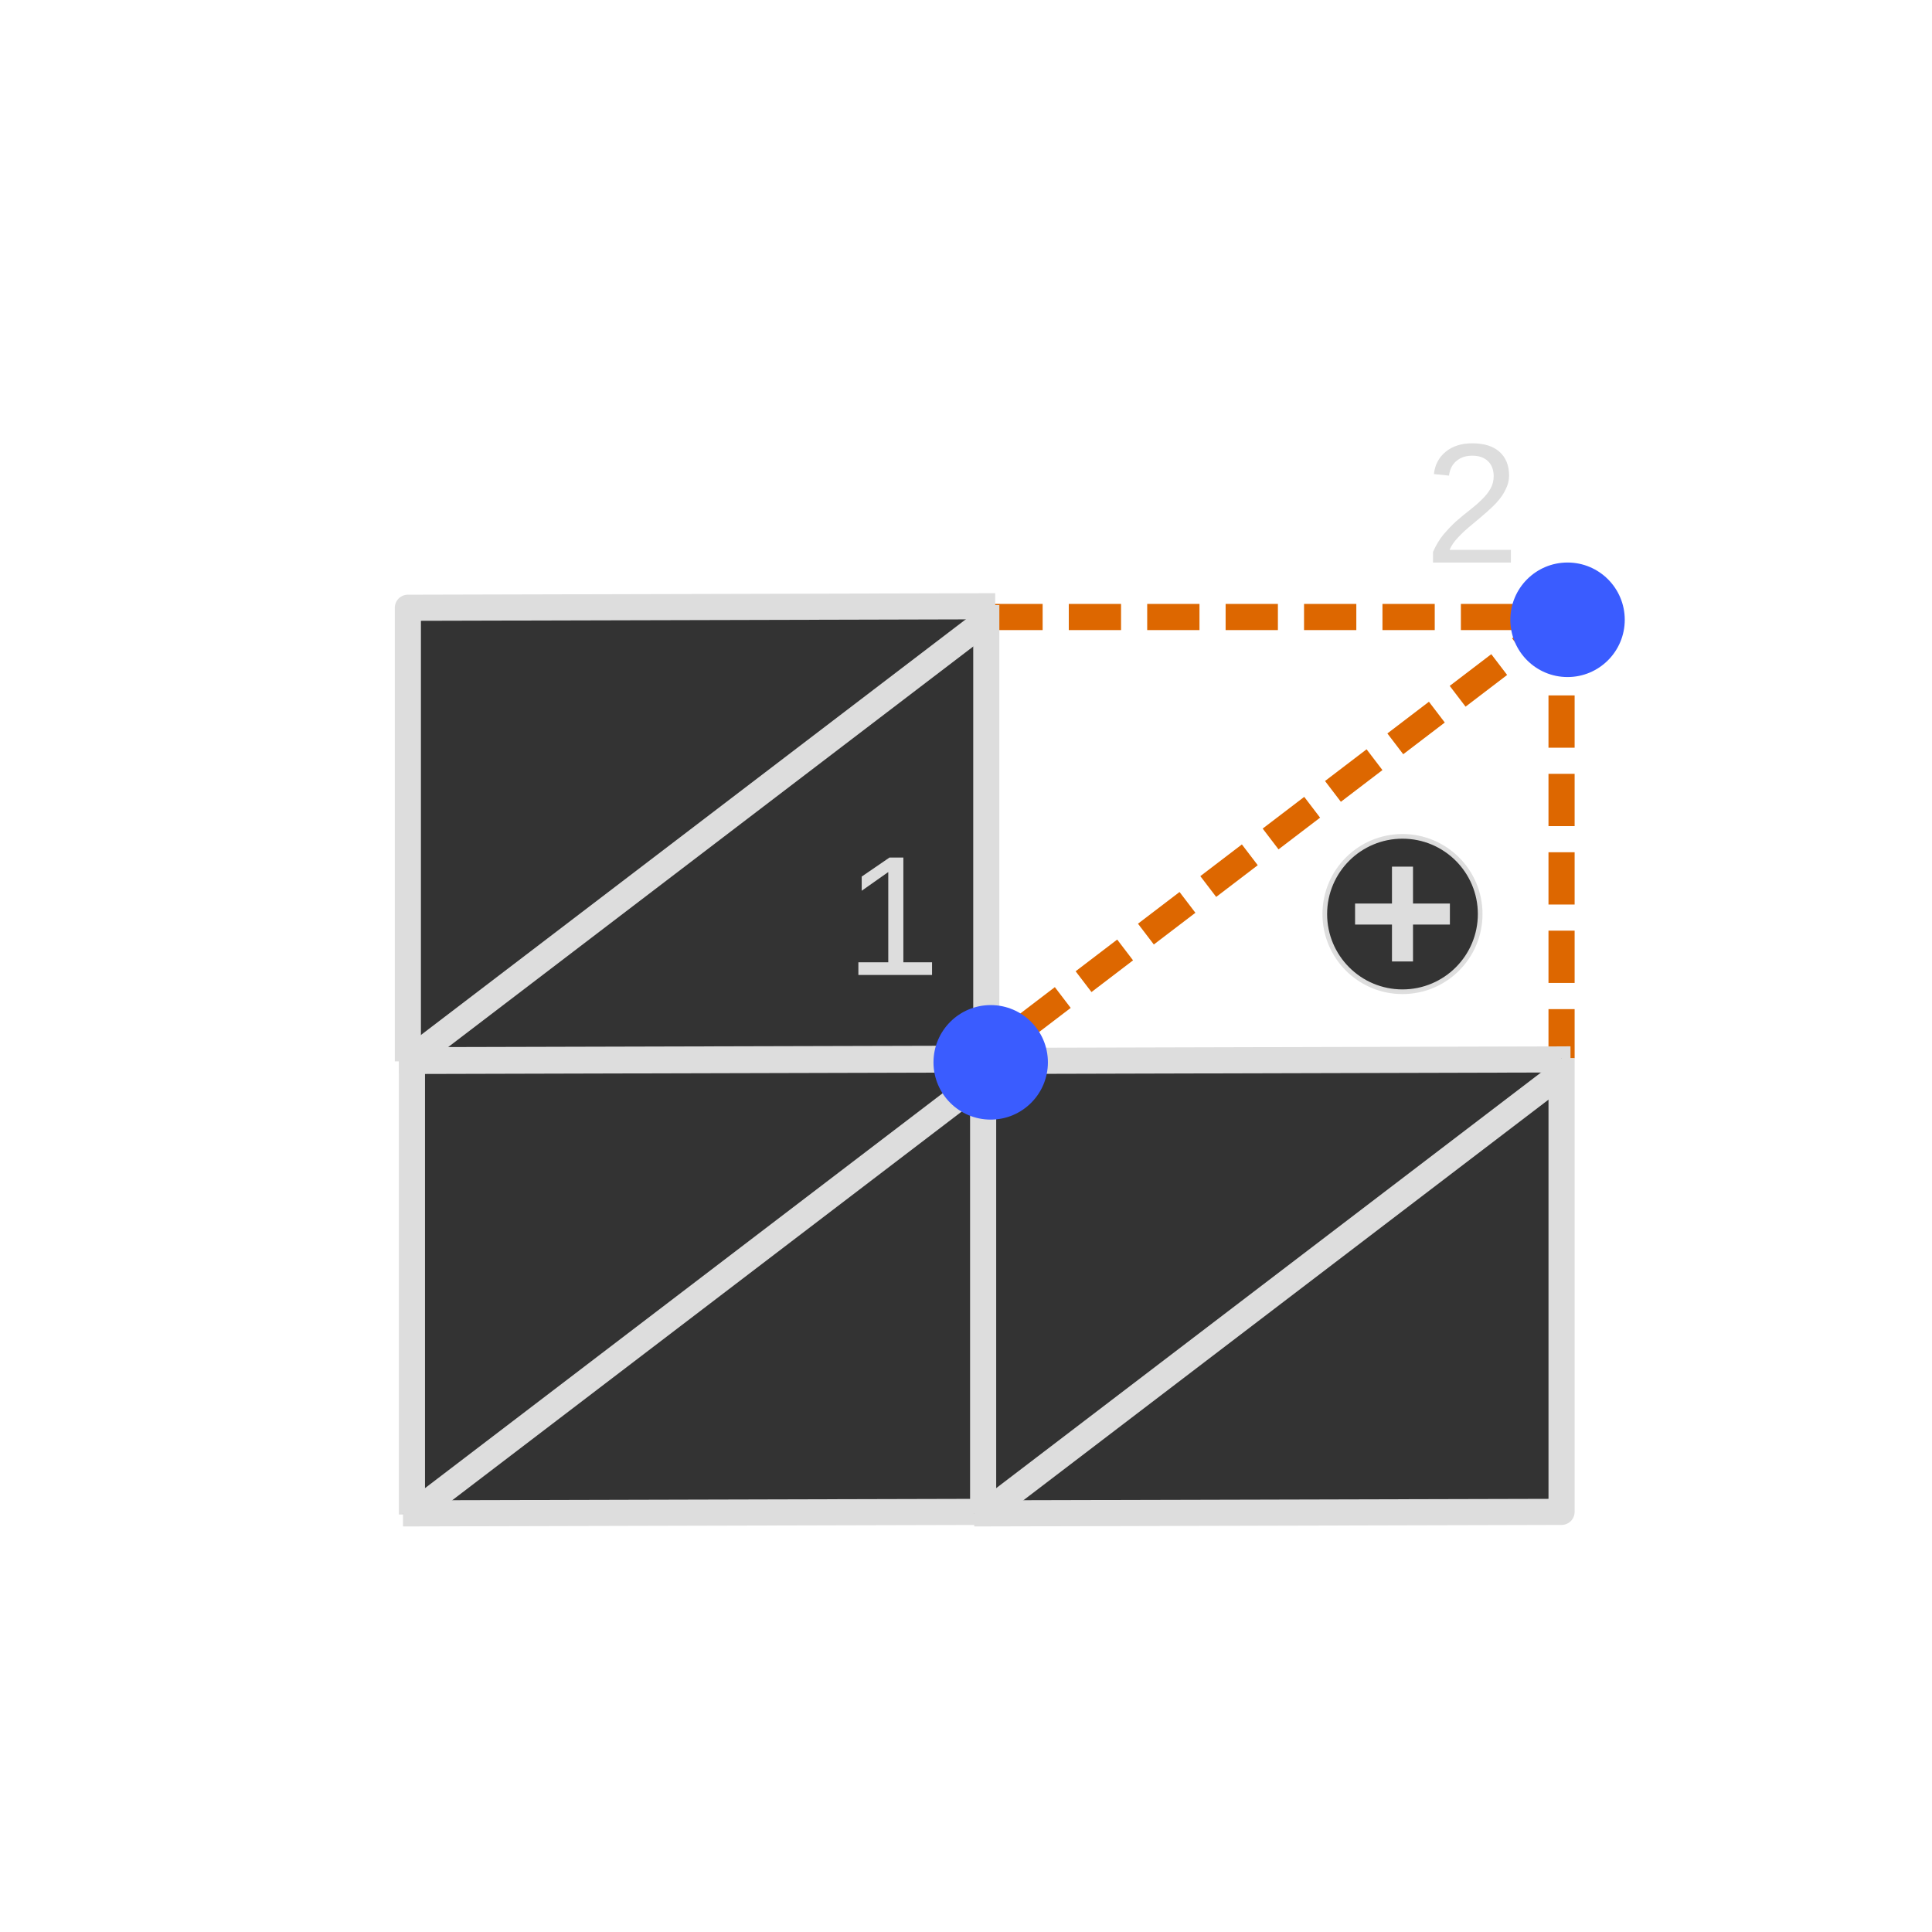
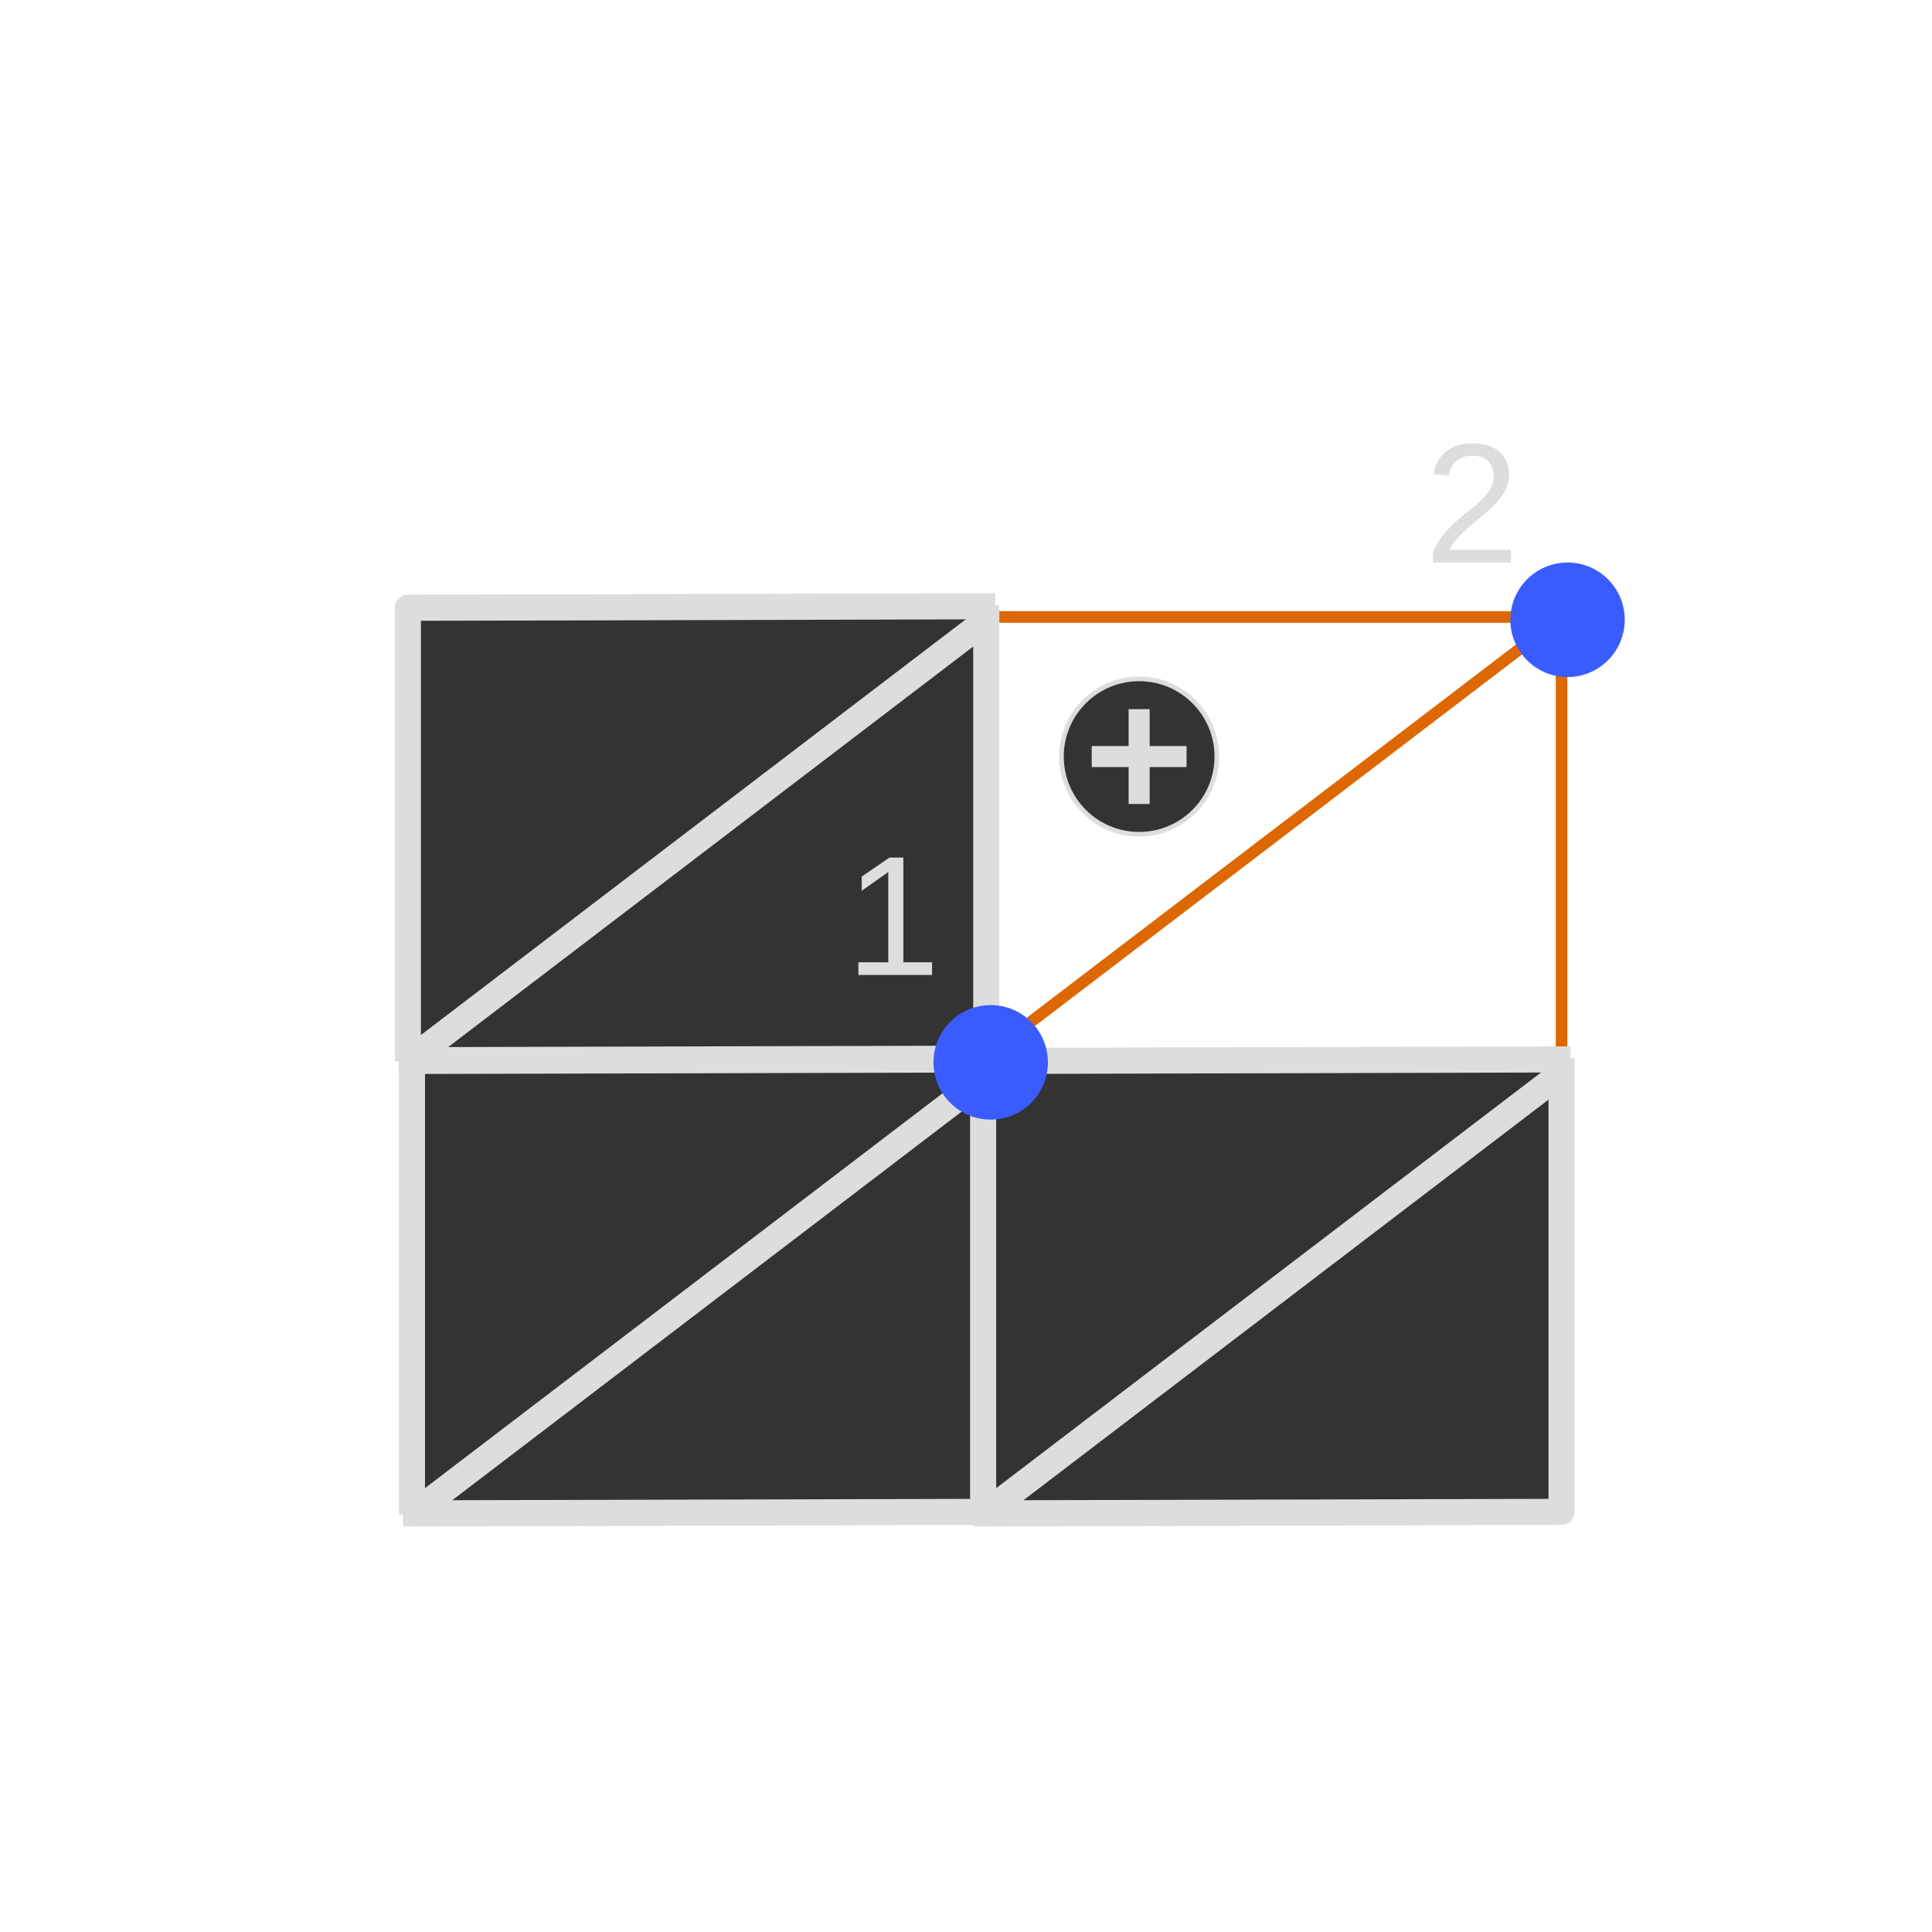
<svg xmlns="http://www.w3.org/2000/svg" id="svg1397" version="1.1" viewBox="0 0 100 100" height="100mm" width="100mm">
  <defs id="defs1391">
    <marker style="overflow:visible" id="Arrow1Lstart" refX="0.0" refY="0.0" orient="auto">
      <path transform="scale(0.8) translate(12.5,0)" style="fill-rule:evenodd;stroke:#000000;stroke-width:1.0pt" d="M 0.0,0.0 L 5.0,-5.0 L -12.5,0.0 L 5.0,5.0 L 0.0,0.0 z " id="path2844" />
    </marker>
    <linearGradient id="linearGradient3996">
      <stop style="stop-color:#333333;stop-opacity:1;" offset="0" id="stop3994" />
    </linearGradient>
  </defs>
  <g id="layer1">
-     <path id="rect1484-06-9-2-36" style="display:inline;fill:none;fill-opacity:1;stroke:#dd6700;stroke-width:1.353;stroke-linejoin:round;stroke-miterlimit:4;stroke-dasharray:2.706,1.353;stroke-dashoffset:0;stroke-opacity:1;paint-order:fill markers stroke" d="M 80.826,31.936 50.676,54.937" />
-     <path id="rect1484-06-9-2-36-5" style="display:inline;fill:none;fill-opacity:1;stroke:#dd6700;stroke-width:1.353;stroke-linejoin:round;stroke-miterlimit:4;stroke-dasharray:2.706, 1.353;stroke-dashoffset:0;stroke-opacity:1;paint-order:fill markers stroke" d="m 80.826,31.936 1e-5,22.839" />
-     <path id="rect1484-06-9-2-36-5-3" style="display:inline;fill:none;fill-opacity:1;stroke:#dd6700;stroke-width:1.353;stroke-linejoin:round;stroke-miterlimit:4;stroke-dasharray:2.706, 1.353;stroke-dashoffset:0;stroke-opacity:1;paint-order:fill markers stroke" d="M 51.261,31.936 H 80.826" />
+     <path id="rect1484-06-9-2-36" style="display:inline;fill:none;fill-opacity:1;stroke:#dd6700;stroke-width:0.6;stroke-linejoin:round;stroke-miterlimit:4;stroke-dasharray:none;stroke-dashoffset:0;stroke-opacity:1;paint-order:fill markers stroke" d="M 80.826,31.936 50.676,54.937" />
+     <path id="rect1484-06-9-2-36-5" style="display:inline;fill:none;fill-opacity:1;stroke:#dd6700;stroke-width:0.6;stroke-linejoin:round;stroke-miterlimit:4;stroke-dasharray:none;stroke-dashoffset:0;stroke-opacity:1;paint-order:fill markers stroke" d="m 80.826,31.936 1e-5,22.839" />
+     <path id="rect1484-06-9-2-36-5-3" style="display:inline;fill:none;fill-opacity:1;stroke:#dd6700;stroke-width:0.6;stroke-linejoin:round;stroke-miterlimit:4;stroke-dasharray:none;stroke-dashoffset:0;stroke-opacity:1;paint-order:fill markers stroke" d="M 51.261,31.936 H 80.826" />
    <path id="rect1484-06-9-2-7" style="display:inline;fill:#333333;fill-opacity:1;stroke:#dddddd;stroke-width:1.352;stroke-linejoin:round;stroke-miterlimit:4;stroke-dasharray:none;stroke-opacity:1;paint-order:fill markers stroke" d="m 51.513,31.379 -30.402,0.079 v 23.479" />
    <path id="rect1484-06-9-2-7-0" style="display:inline;fill:#333333;fill-opacity:1;stroke:#dddddd;stroke-width:1.352;stroke-linejoin:round;stroke-miterlimit:4;stroke-dasharray:none;stroke-opacity:1;paint-order:fill markers stroke" d="m 20.648,54.877 30.402,-0.079 V 31.319" />
    <path id="rect1484-06-9-2" style="display:inline;fill:none;fill-opacity:1;stroke:#dddddd;stroke-width:1.353;stroke-linejoin:round;stroke-miterlimit:4;stroke-dasharray:none;stroke-opacity:1;paint-order:fill markers stroke" d="M 51.261,31.936 21.111,54.937" />
    <path id="rect1484-06-9-2-7-2" style="display:inline;fill:#333333;fill-opacity:1;stroke:#dddddd;stroke-width:1.352;stroke-linejoin:round;stroke-miterlimit:4;stroke-dasharray:none;stroke-opacity:1;paint-order:fill markers stroke" d="M 51.724,54.834 21.322,54.914 V 78.392" />
    <path id="rect1484-06-9-2-7-0-2" style="display:inline;fill:#333333;fill-opacity:1;stroke:#dddddd;stroke-width:1.352;stroke-linejoin:round;stroke-miterlimit:4;stroke-dasharray:none;stroke-opacity:1;paint-order:fill markers stroke" d="M 20.859,78.333 51.261,78.254 V 54.775" />
    <path id="rect1484-06-9-2-3" style="display:inline;fill:none;fill-opacity:1;stroke:#dddddd;stroke-width:1.353;stroke-linejoin:round;stroke-miterlimit:4;stroke-dasharray:none;stroke-opacity:1;paint-order:fill markers stroke" d="M 51.472,55.391 21.322,78.392" />
    <path id="rect1484-06-9-2-7-2-5" style="display:inline;fill:#333333;fill-opacity:1;stroke:#dddddd;stroke-width:1.352;stroke-linejoin:round;stroke-miterlimit:4;stroke-dasharray:none;stroke-opacity:1;paint-order:fill markers stroke" d="M 81.289,54.834 50.887,54.914 V 78.392" />
    <path id="rect1484-06-9-2-7-0-2-3" style="display:inline;fill:#333333;fill-opacity:1;stroke:#dddddd;stroke-width:1.352;stroke-linejoin:round;stroke-miterlimit:4;stroke-dasharray:none;stroke-opacity:1;paint-order:fill markers stroke" d="M 50.424,78.333 80.826,78.254 V 54.775" />
    <path id="rect1484-06-9-2-3-2" style="display:inline;fill:none;fill-opacity:1;stroke:#dddddd;stroke-width:1.353;stroke-linejoin:round;stroke-miterlimit:4;stroke-dasharray:none;stroke-opacity:1;paint-order:fill markers stroke" d="M 81.037,55.391 50.887,78.392" />
-     <g id="g4142-8" transform="matrix(0.2349144,0,0,0.2349144,-74.41062,-105.6656)" style="display:inline;stroke-width:0.91">
+     <g id="g4142-8" transform="matrix(0.2349144,0,0,0.2349144,-88.04137,-113.8173)" style="display:inline;stroke-width:0.91">
      <circle style="fill:#333333;fill-opacity:1;stroke:#dddddd;stroke-width:1.027;stroke-miterlimit:4;stroke-dasharray:none;stroke-opacity:0.992;paint-order:fill markers stroke" id="path1126-0" cx="625.773" cy="651.202" r="17.119" />
      <g id="g4056-7" transform="matrix(0.7721519,0,0,0.7721519,142.5812,148.3752)" style="stroke-width:1.179">
        <rect style="fill:#dddddd;fill-opacity:1;stroke:none;stroke-width:1.33;stroke-miterlimit:4;stroke-dasharray:none;stroke-opacity:0.992;paint-order:fill markers stroke" id="rect3309-5" width="6" height="27.056" x="622.773" y="637.674" />
        <rect style="display:inline;fill:#dddddd;fill-opacity:1;stroke:none;stroke-width:1.33;stroke-miterlimit:4;stroke-dasharray:none;stroke-opacity:0.992;paint-order:fill markers stroke" id="rect3309-2-2" width="6" height="27.056" x="648.202" y="-639.301" transform="rotate(90)" />
      </g>
    </g>
    <text xml:space="preserve" style="font-style:normal;font-variant:normal;font-weight:normal;font-stretch:normal;font-size:8.825px;font-family:Arial;-inkscape-font-specification:Arial;fill:#dddddd;fill-opacity:1;stroke-width:1.494;stroke-linejoin:bevel;stroke-dasharray:1.129, 0.565" x="43.756" y="50.464" id="text6058">
      <tspan id="tspan6056" style="font-style:normal;font-variant:normal;font-weight:normal;font-stretch:normal;font-family:Arial;-inkscape-font-specification:Arial;fill:#dddddd;fill-opacity:1;stroke-width:1.494" x="43.756" y="50.464">1</tspan>
    </text>
    <text xml:space="preserve" style="font-style:normal;font-variant:normal;font-weight:normal;font-stretch:normal;font-size:8.825px;font-family:Arial;-inkscape-font-specification:Arial;fill:#dddddd;fill-opacity:1;stroke-width:1.494;stroke-linejoin:bevel;stroke-dasharray:1.129, 0.565" x="73.733" y="29.117" id="text6058-8">
      <tspan id="tspan6056-6" style="font-style:normal;font-variant:normal;font-weight:normal;font-stretch:normal;font-family:Arial;-inkscape-font-specification:Arial;fill:#dddddd;fill-opacity:1;stroke-width:1.494" x="73.733" y="29.117">2</tspan>
    </text>
    <ellipse style="fill:#3a5cff;fill-opacity:1;stroke:none;stroke-width:2.15;stroke-linejoin:bevel;stroke-dasharray:1.625, 0.813;stroke-dashoffset:0;stroke-opacity:1" id="path3983" cx="81.136" cy="32.08" rx="2.961" ry="2.964" />
    <ellipse style="fill:#3a5cff;fill-opacity:1;stroke:none;stroke-width:2.15;stroke-linejoin:bevel;stroke-dasharray:1.625, 0.813;stroke-dashoffset:0;stroke-opacity:1" id="path3983-1" cx="51.278" cy="54.987" rx="2.961" ry="2.964" />
  </g>
</svg>
